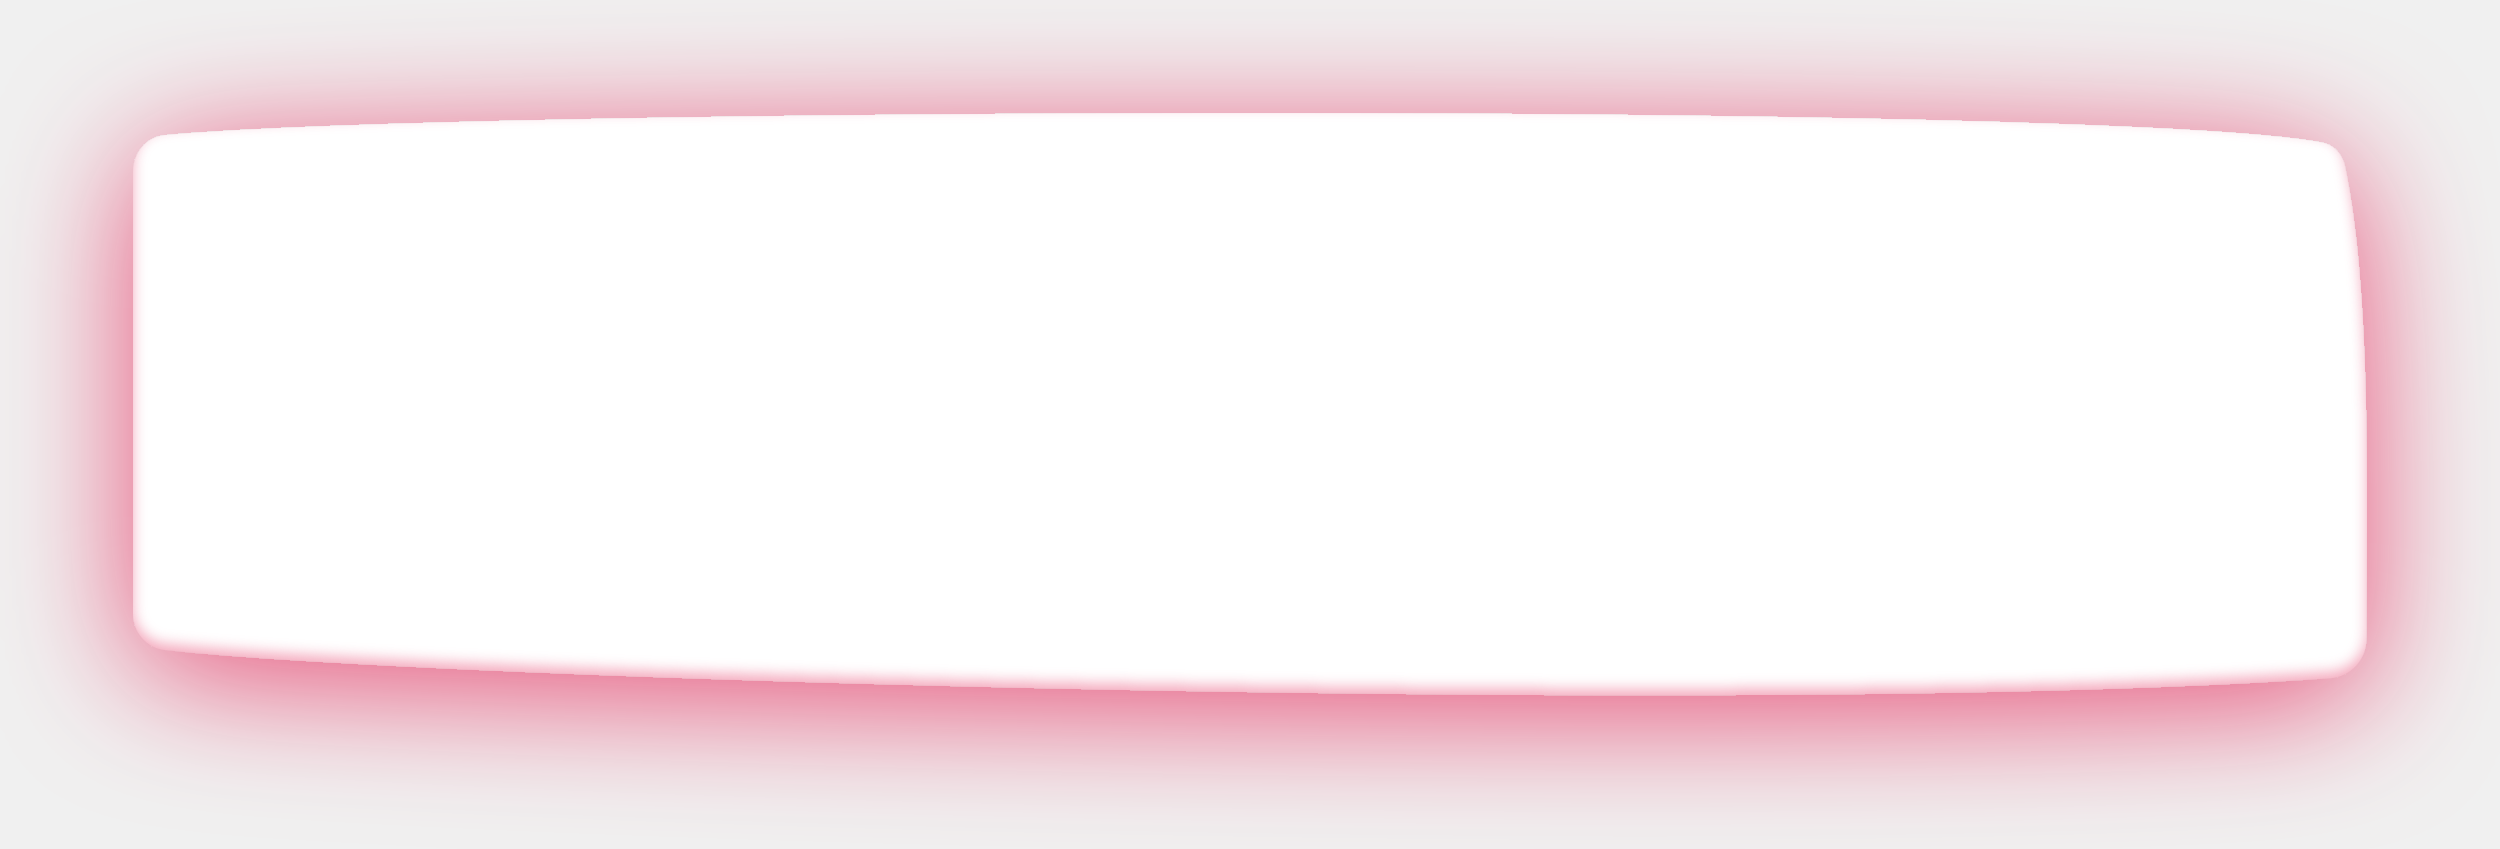
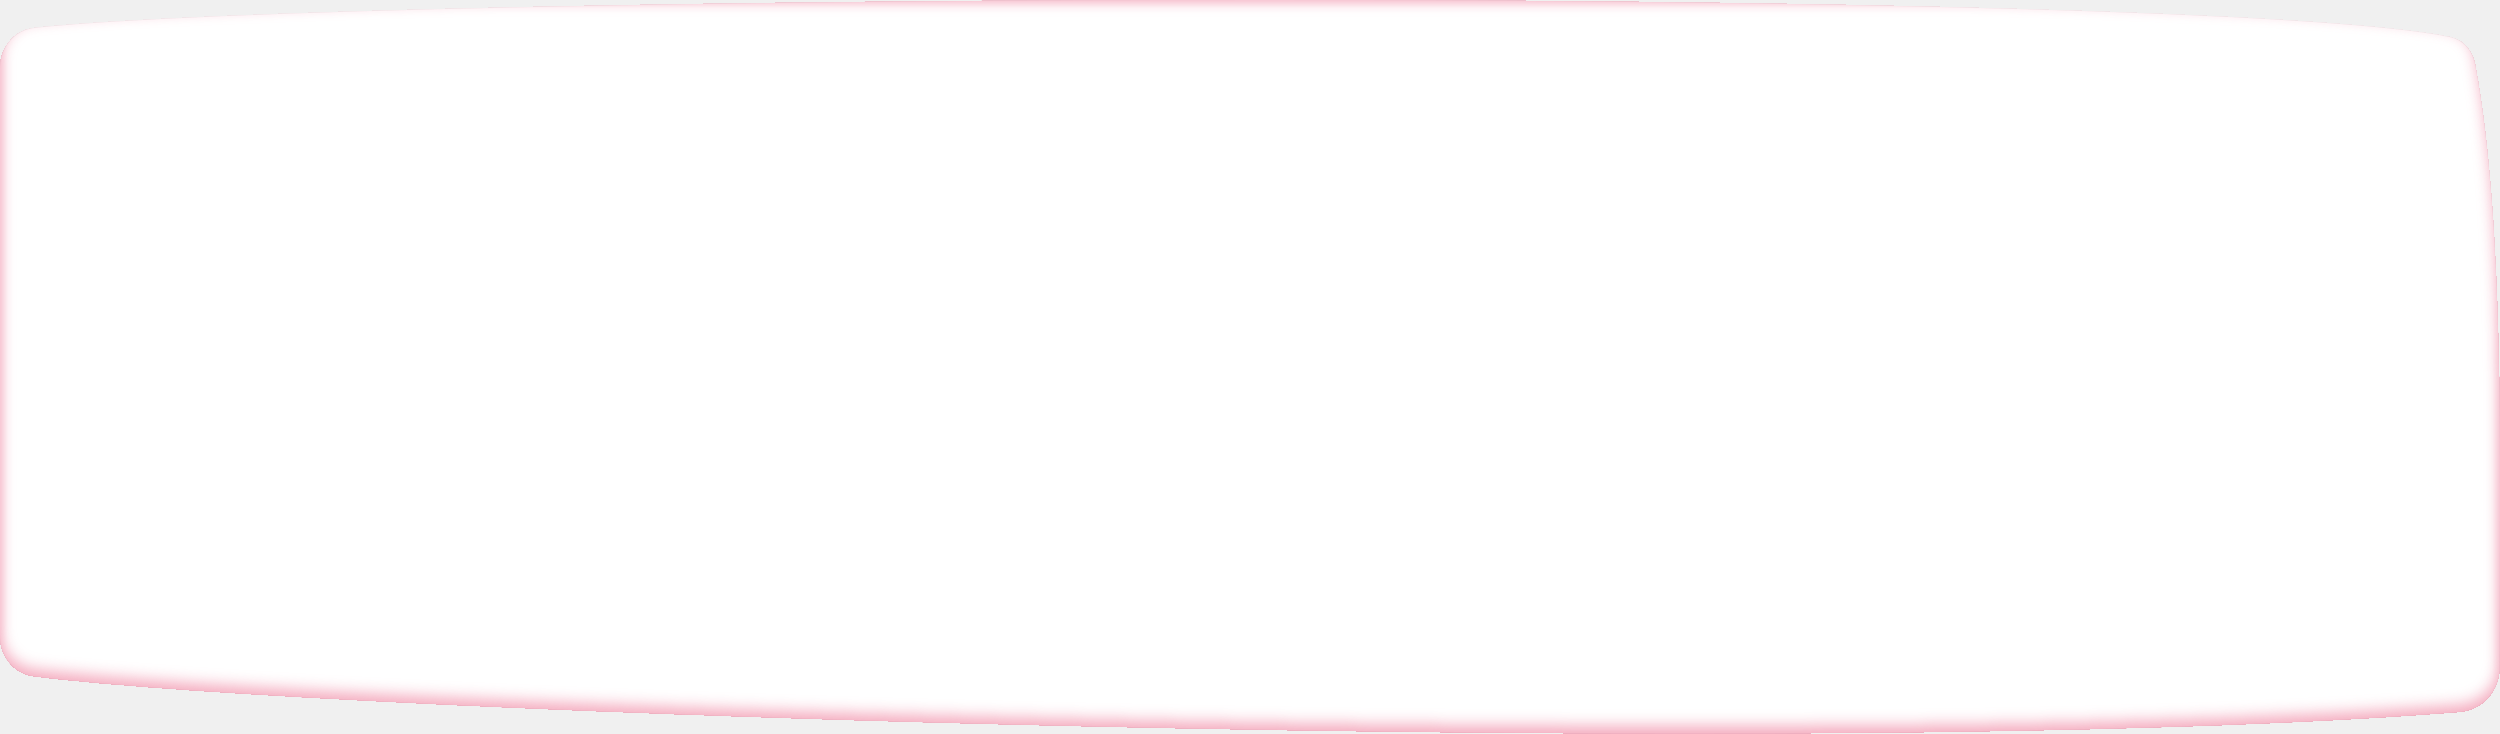
- <svg xmlns="http://www.w3.org/2000/svg" width="1503" height="510" viewBox="0 0 1503 510" fill="none">
-   <g filter="url(#filter0_di_145_1746)">
-     <path d="M80 103.649C80 92.054 87.678 82.33 99.223 81.247C275.575 64.71 1261.98 60.999 1395.72 85.636C1403.28 87.029 1408.39 92.984 1409.93 100.521C1425.16 175.061 1423.07 287.168 1422.69 383.945C1422.64 396.446 1413.4 406.829 1400.93 407.706C1057.97 431.823 254.163 408.305 98.944 390.749C87.576 389.463 80 379.805 80 368.364C80 281.684 80 183.292 80 103.649Z" fill="white" />
+ <svg xmlns="http://www.w3.org/2000/svg" width="1343" height="394" viewBox="0 0 1343 394" fill="none">
+   <g filter="url(#filter0_i_252_1427)">
+     <path d="M9.56286e-08 37.183C7.49612e-07 25.787 7.429 16.169 18.761 14.961C193.974 -3.711 1183.36 -7.912 1316.02 19.916C1323.41 21.465 1328.24 27.489 1329.62 34.909C1345.33 119.575 1343.03 248.309 1342.68 358.665C1342.64 371.073 1333.55 381.412 1321.18 382.393C977.95 409.604 172.352 383.029 18.412 363.255C7.279 361.825 0 352.303 0 341.078C0 241.719 -5.1304e-06 128.251 9.56286e-08 37.183Z" fill="white" />
  </g>
  <defs>
-     <filter id="filter0_di_145_1746" x="0" y="0" width="1503" height="510" filterUnits="userSpaceOnUse" color-interpolation-filters="sRGB">
+     <filter id="filter0_i_252_1427" x="0" y="-4" width="1343" height="398" filterUnits="userSpaceOnUse" color-interpolation-filters="sRGB">
      <feFlood flood-opacity="0" result="BackgroundImageFix" />
-       <feColorMatrix in="SourceAlpha" type="matrix" values="0 0 0 0 0 0 0 0 0 0 0 0 0 0 0 0 0 0 127 0" result="hardAlpha" />
-       <feOffset dy="12" />
-       <feGaussianBlur stdDeviation="40" />
-       <feComposite in2="hardAlpha" operator="out" />
-       <feColorMatrix type="matrix" values="0 0 0 0 0.91 0 0 0 0 0.314 0 0 0 0 0.471 0 0 0 1 0" />
-       <feBlend mode="normal" in2="BackgroundImageFix" result="effect1_dropShadow_145_1746" />
-       <feBlend mode="normal" in="SourceGraphic" in2="effect1_dropShadow_145_1746" result="shape" />
+       <feBlend mode="normal" in="SourceGraphic" in2="BackgroundImageFix" result="shape" />
      <feColorMatrix in="SourceAlpha" type="matrix" values="0 0 0 0 0 0 0 0 0 0 0 0 0 0 0 0 0 0 127 0" result="hardAlpha" />
      <feOffset dy="-4" />
      <feGaussianBlur stdDeviation="4" />
      <feComposite in2="hardAlpha" operator="arithmetic" k2="-1" k3="1" />
      <feColorMatrix type="matrix" values="0 0 0 0 0.91 0 0 0 0 0.314 0 0 0 0 0.471 0 0 0 0.48 0" />
-       <feBlend mode="normal" in2="shape" result="effect2_innerShadow_145_1746" />
+       <feBlend mode="normal" in2="shape" result="effect1_innerShadow_252_1427" />
    </filter>
  </defs>
</svg>
